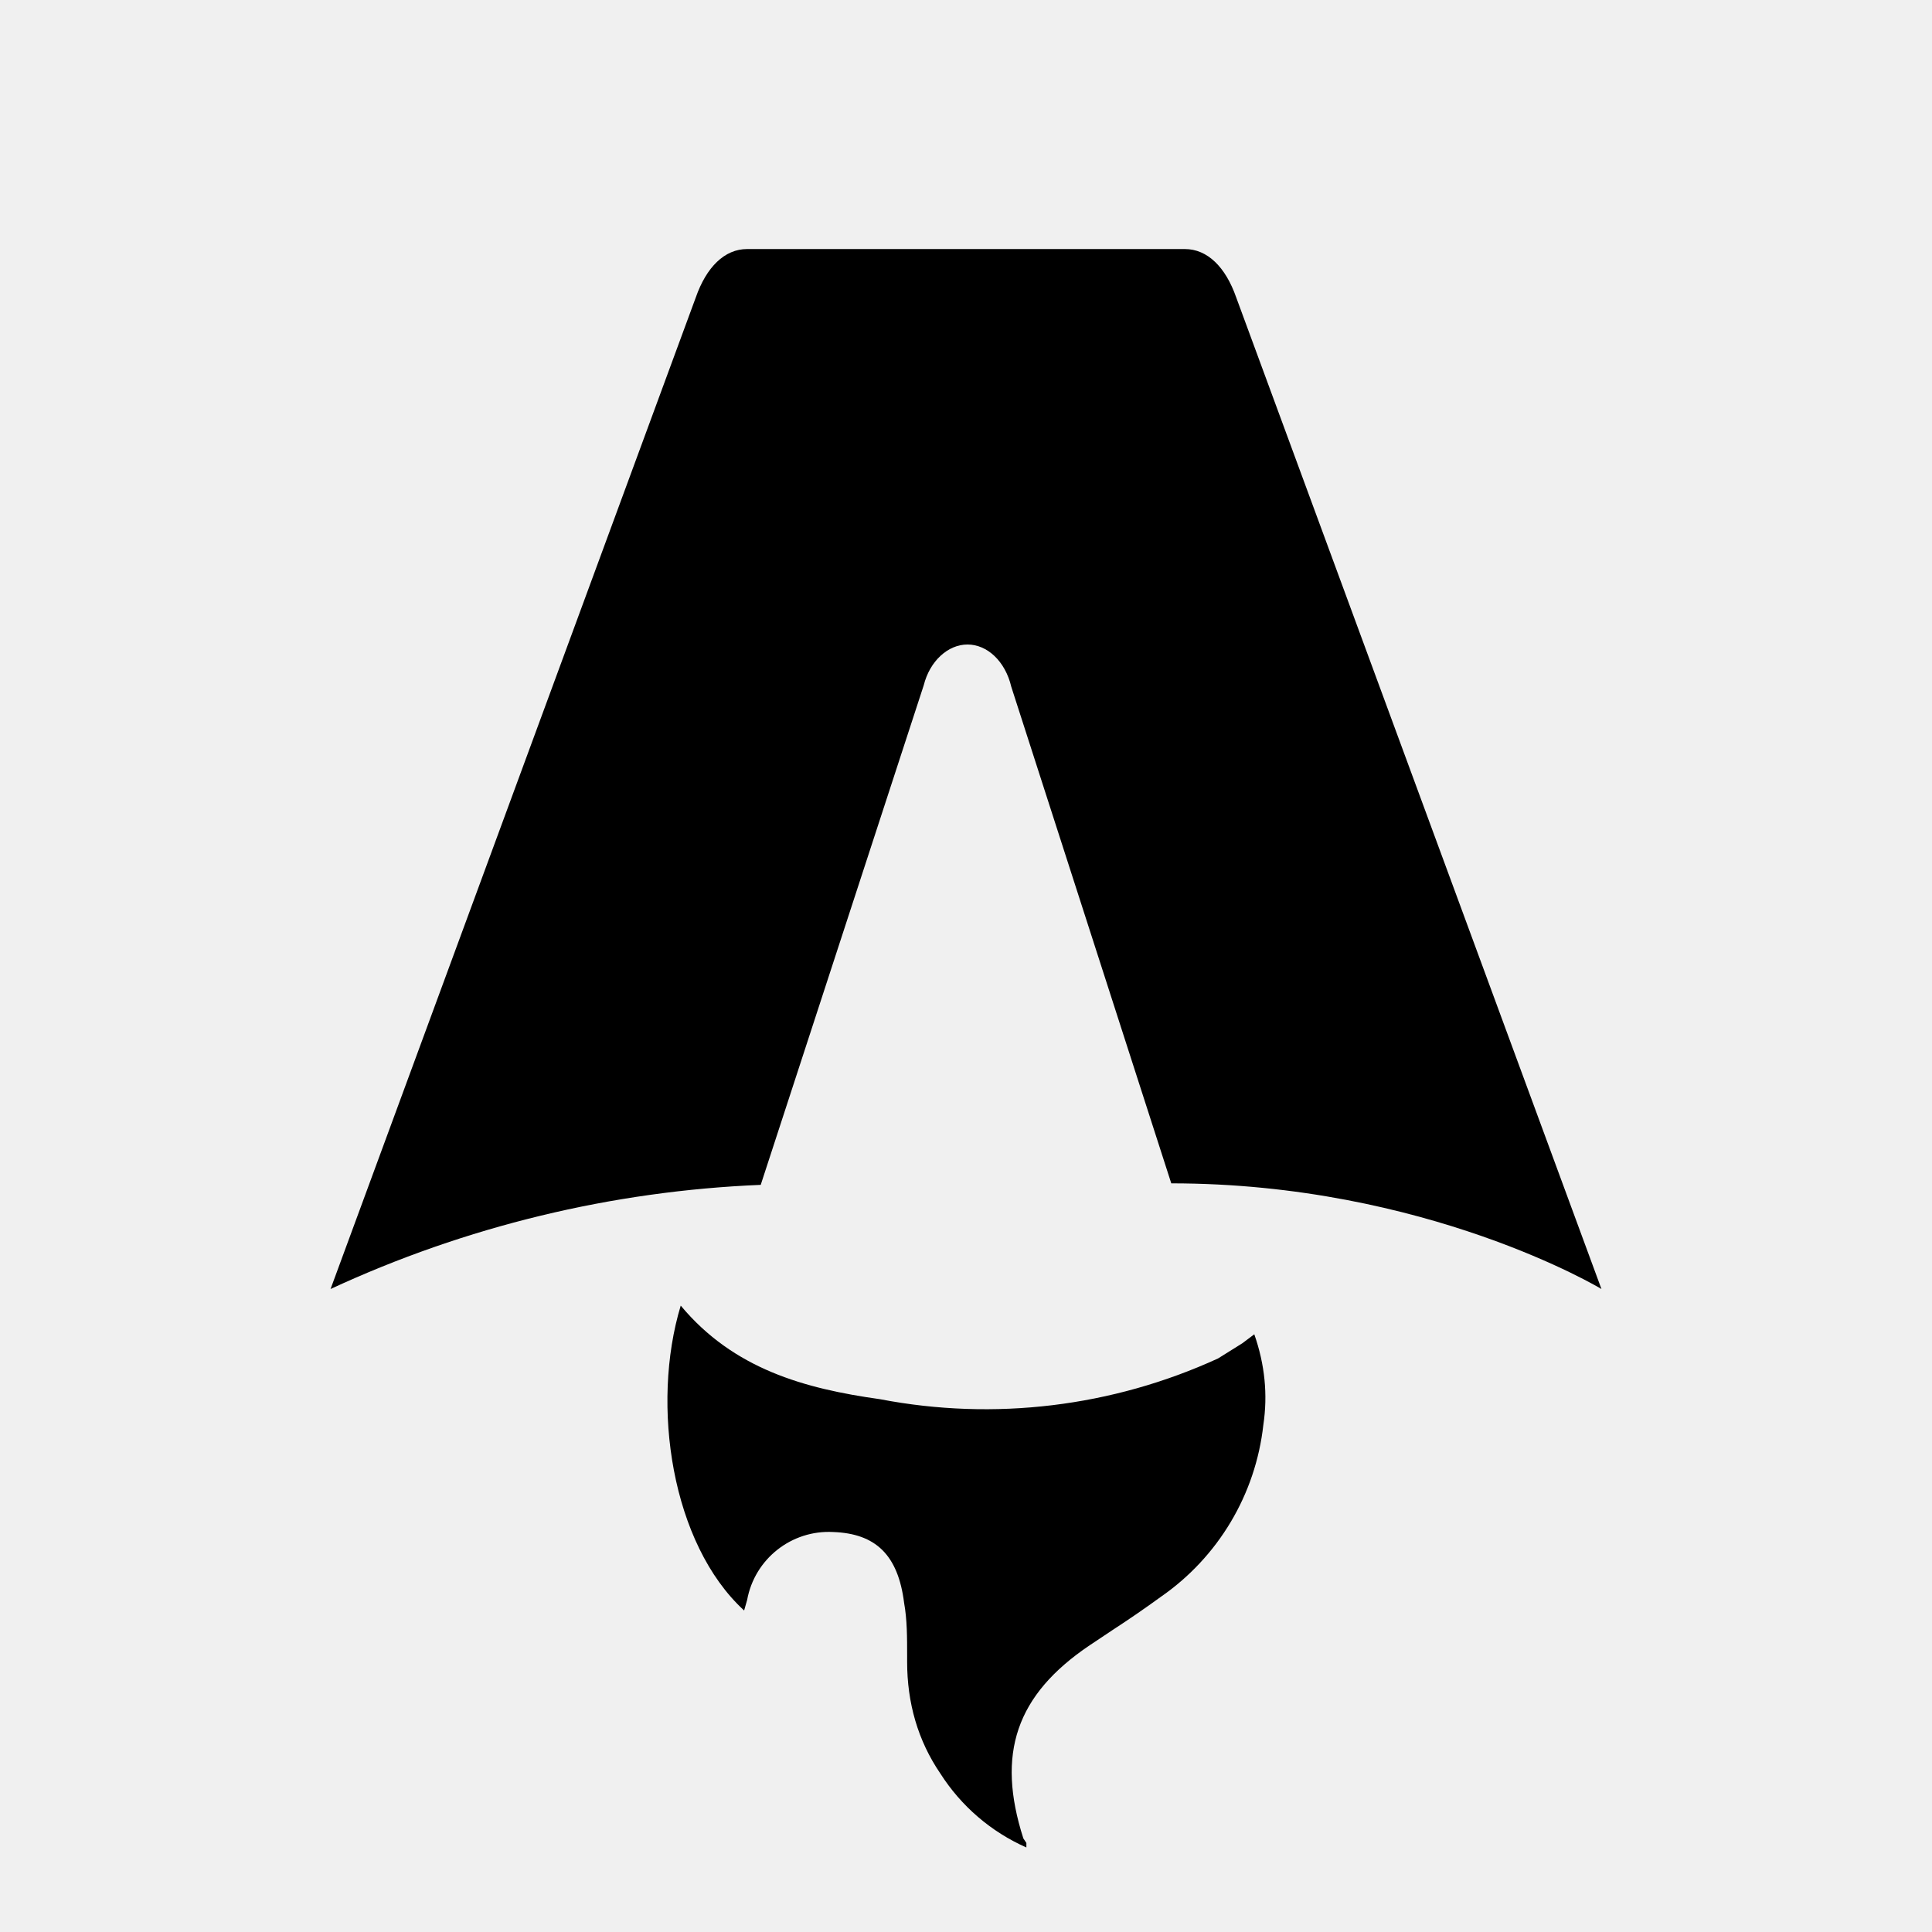
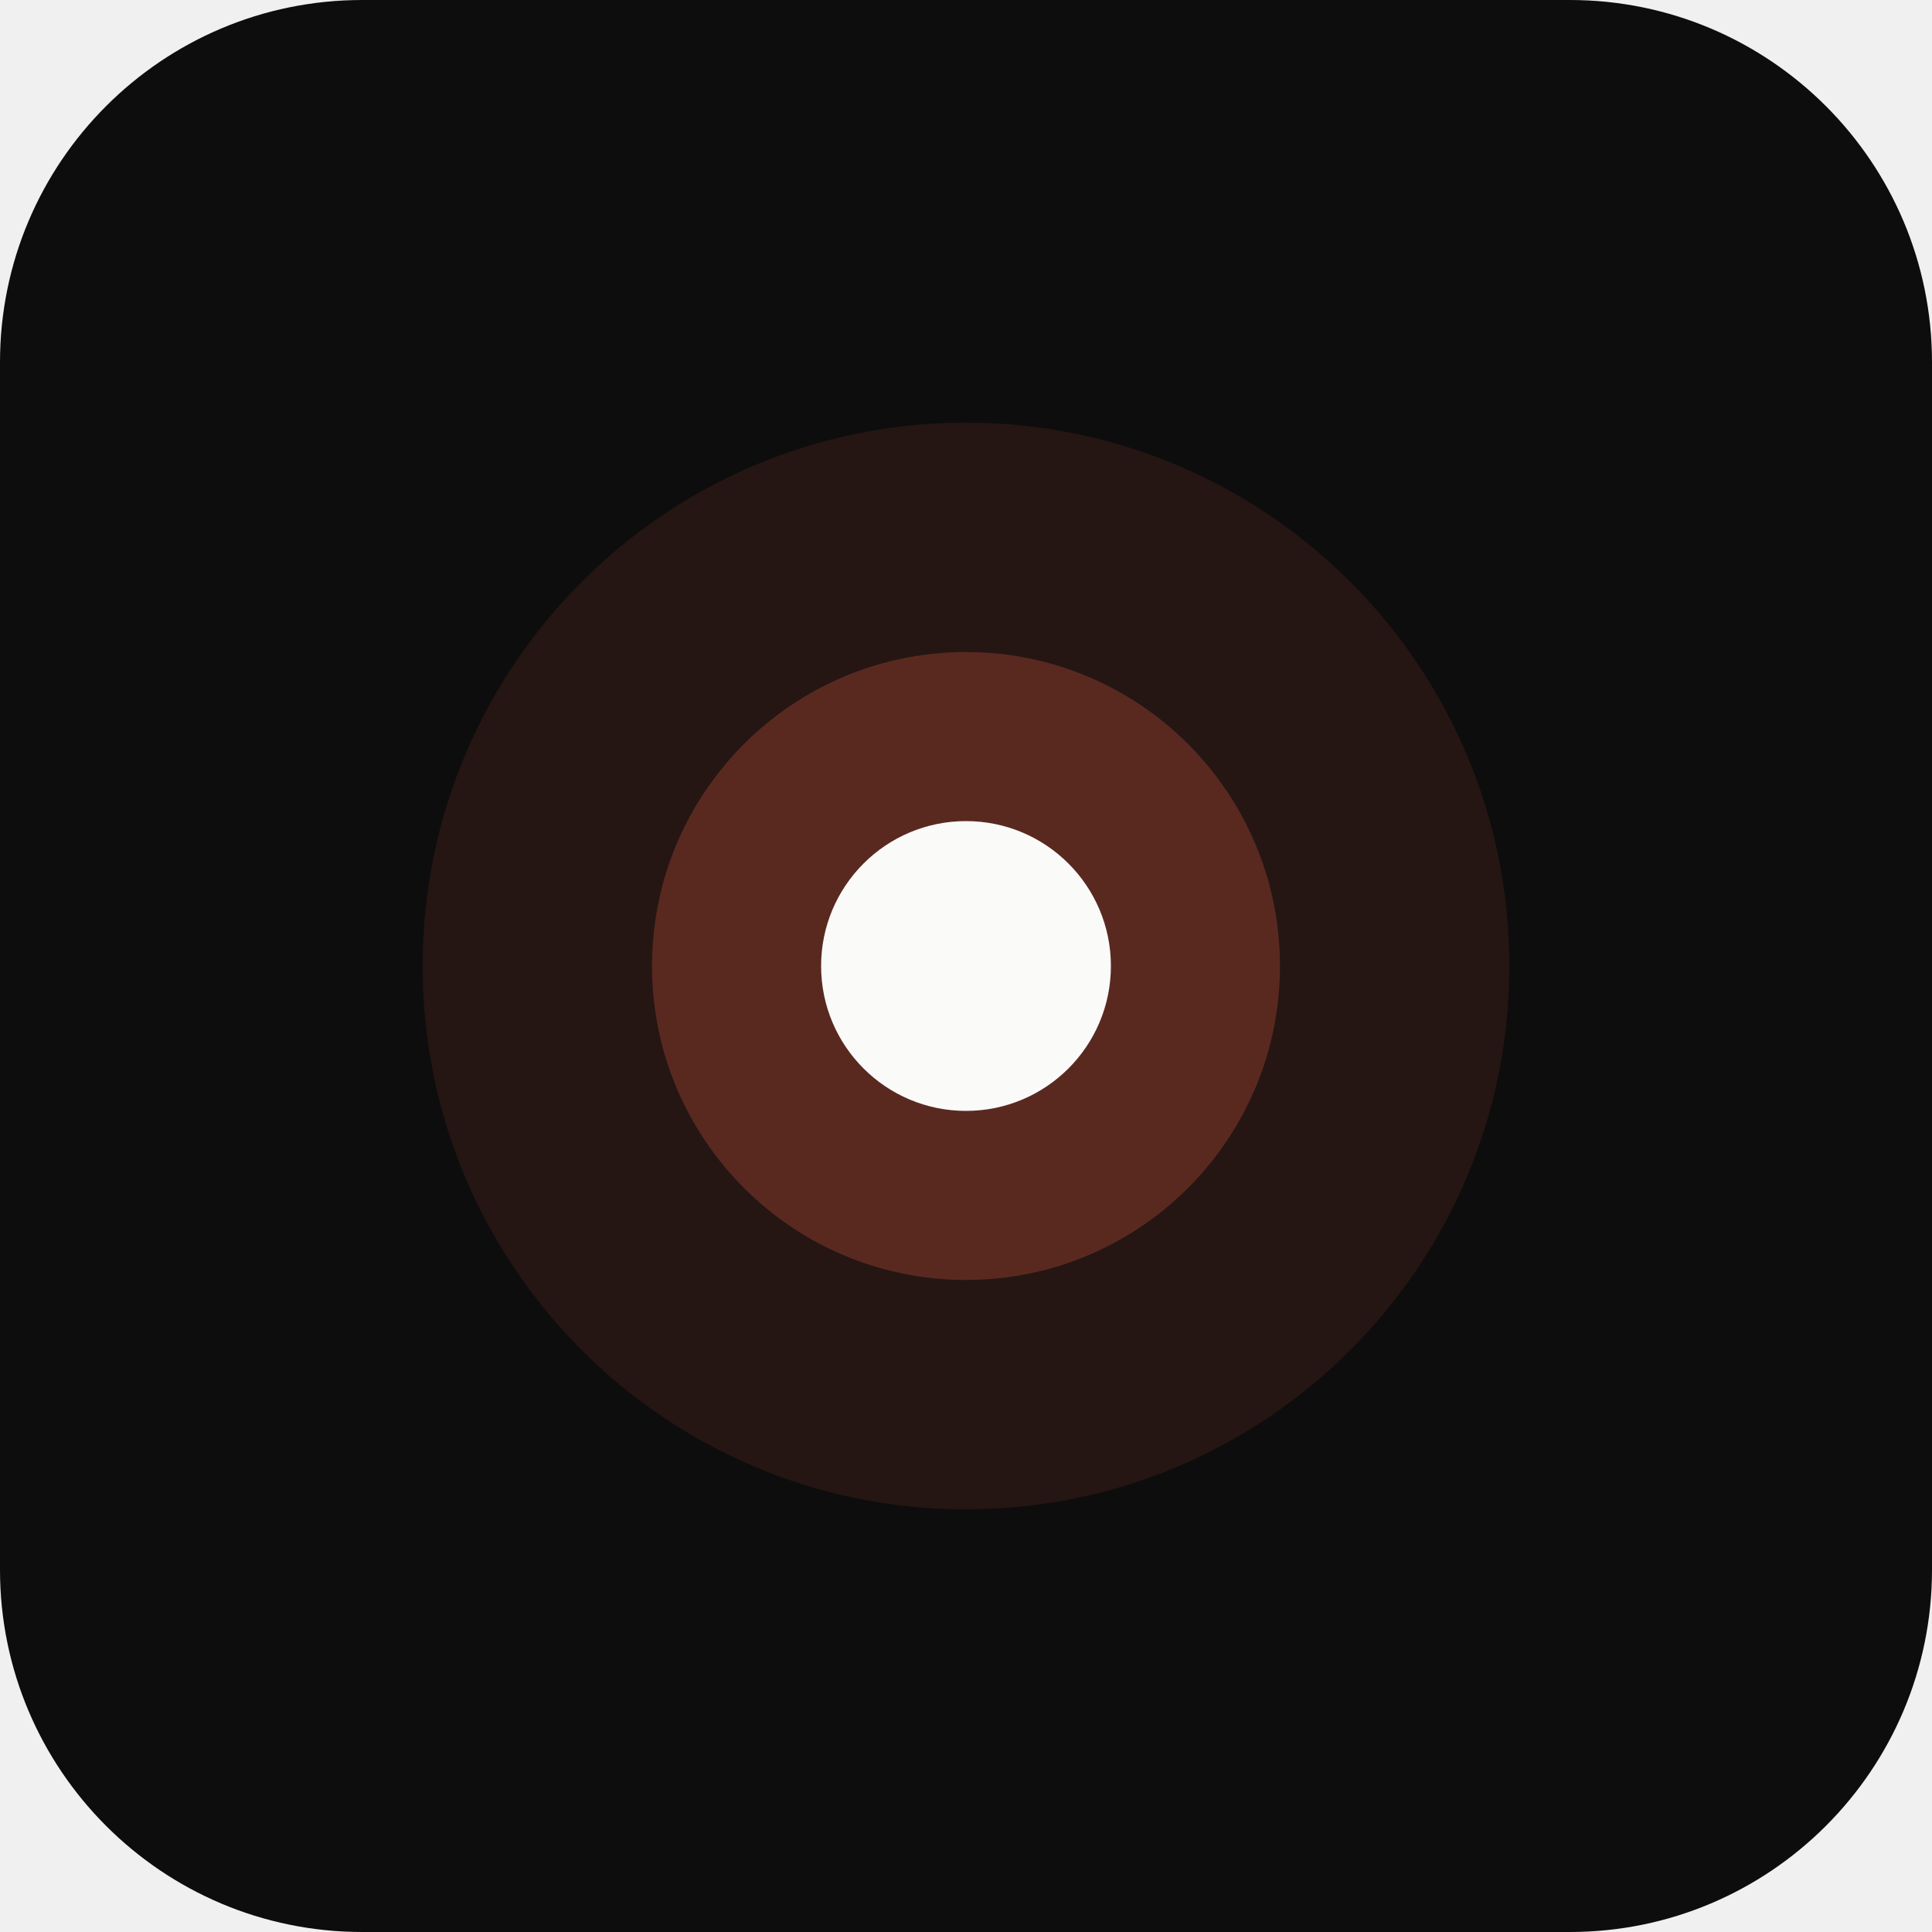
- <svg xmlns="http://www.w3.org/2000/svg" fill="none" viewBox="0 0 128 128">
-   <path d="M50.4 78.5a75.1 75.1 0 0 0-28.5 6.9l24.2-65.7c.7-2 1.9-3.2 3.4-3.2h29c1.5 0 2.7 1.2 3.4 3.2l24.2 65.7s-11.6-7-28.5-7L67 45.5c-.4-1.7-1.6-2.8-2.9-2.8-1.3 0-2.5 1.1-2.9 2.7L50.4 78.5Zm-1.1 28.2Zm-4.2-20.2c-2 6.6-.6 15.8 4.2 20.2a17.5 17.5 0 0 1 .2-.7 5.5 5.5 0 0 1 5.7-4.5c2.8.1 4.3 1.5 4.7 4.7.2 1.1.2 2.3.2 3.5v.4c0 2.7.7 5.2 2.2 7.4a13 13 0 0 0 5.7 4.9v-.3l-.2-.3c-1.8-5.6-.5-9.5 4.4-12.8l1.5-1a73 73 0 0 0 3.2-2.2 16 16 0 0 0 6.8-11.4c.3-2 .1-4-.6-6l-.8.6-1.6 1a37 37 0 0 1-22.4 2.7c-5-.7-9.7-2-13.2-6.2Z" />
-   <style>
-         path { fill: #000; }
-         @media (prefers-color-scheme: dark) {
-             path { fill: #FFF; }
-         }
-     </style>
+ <svg xmlns="http://www.w3.org/2000/svg" viewBox="0 0 32 32" width="32" height="32">
+   <rect width="32" height="32" rx="6" fill="#0d0d0d" />
+   <circle cx="16" cy="16" r="9" fill="#8e3b2e" opacity="0.18" />
+   <circle cx="16" cy="16" r="5.2" fill="#8e3b2e" opacity="0.5" />
+   <circle cx="16" cy="16" r="2.4" fill="#fafaf9" />
</svg>
